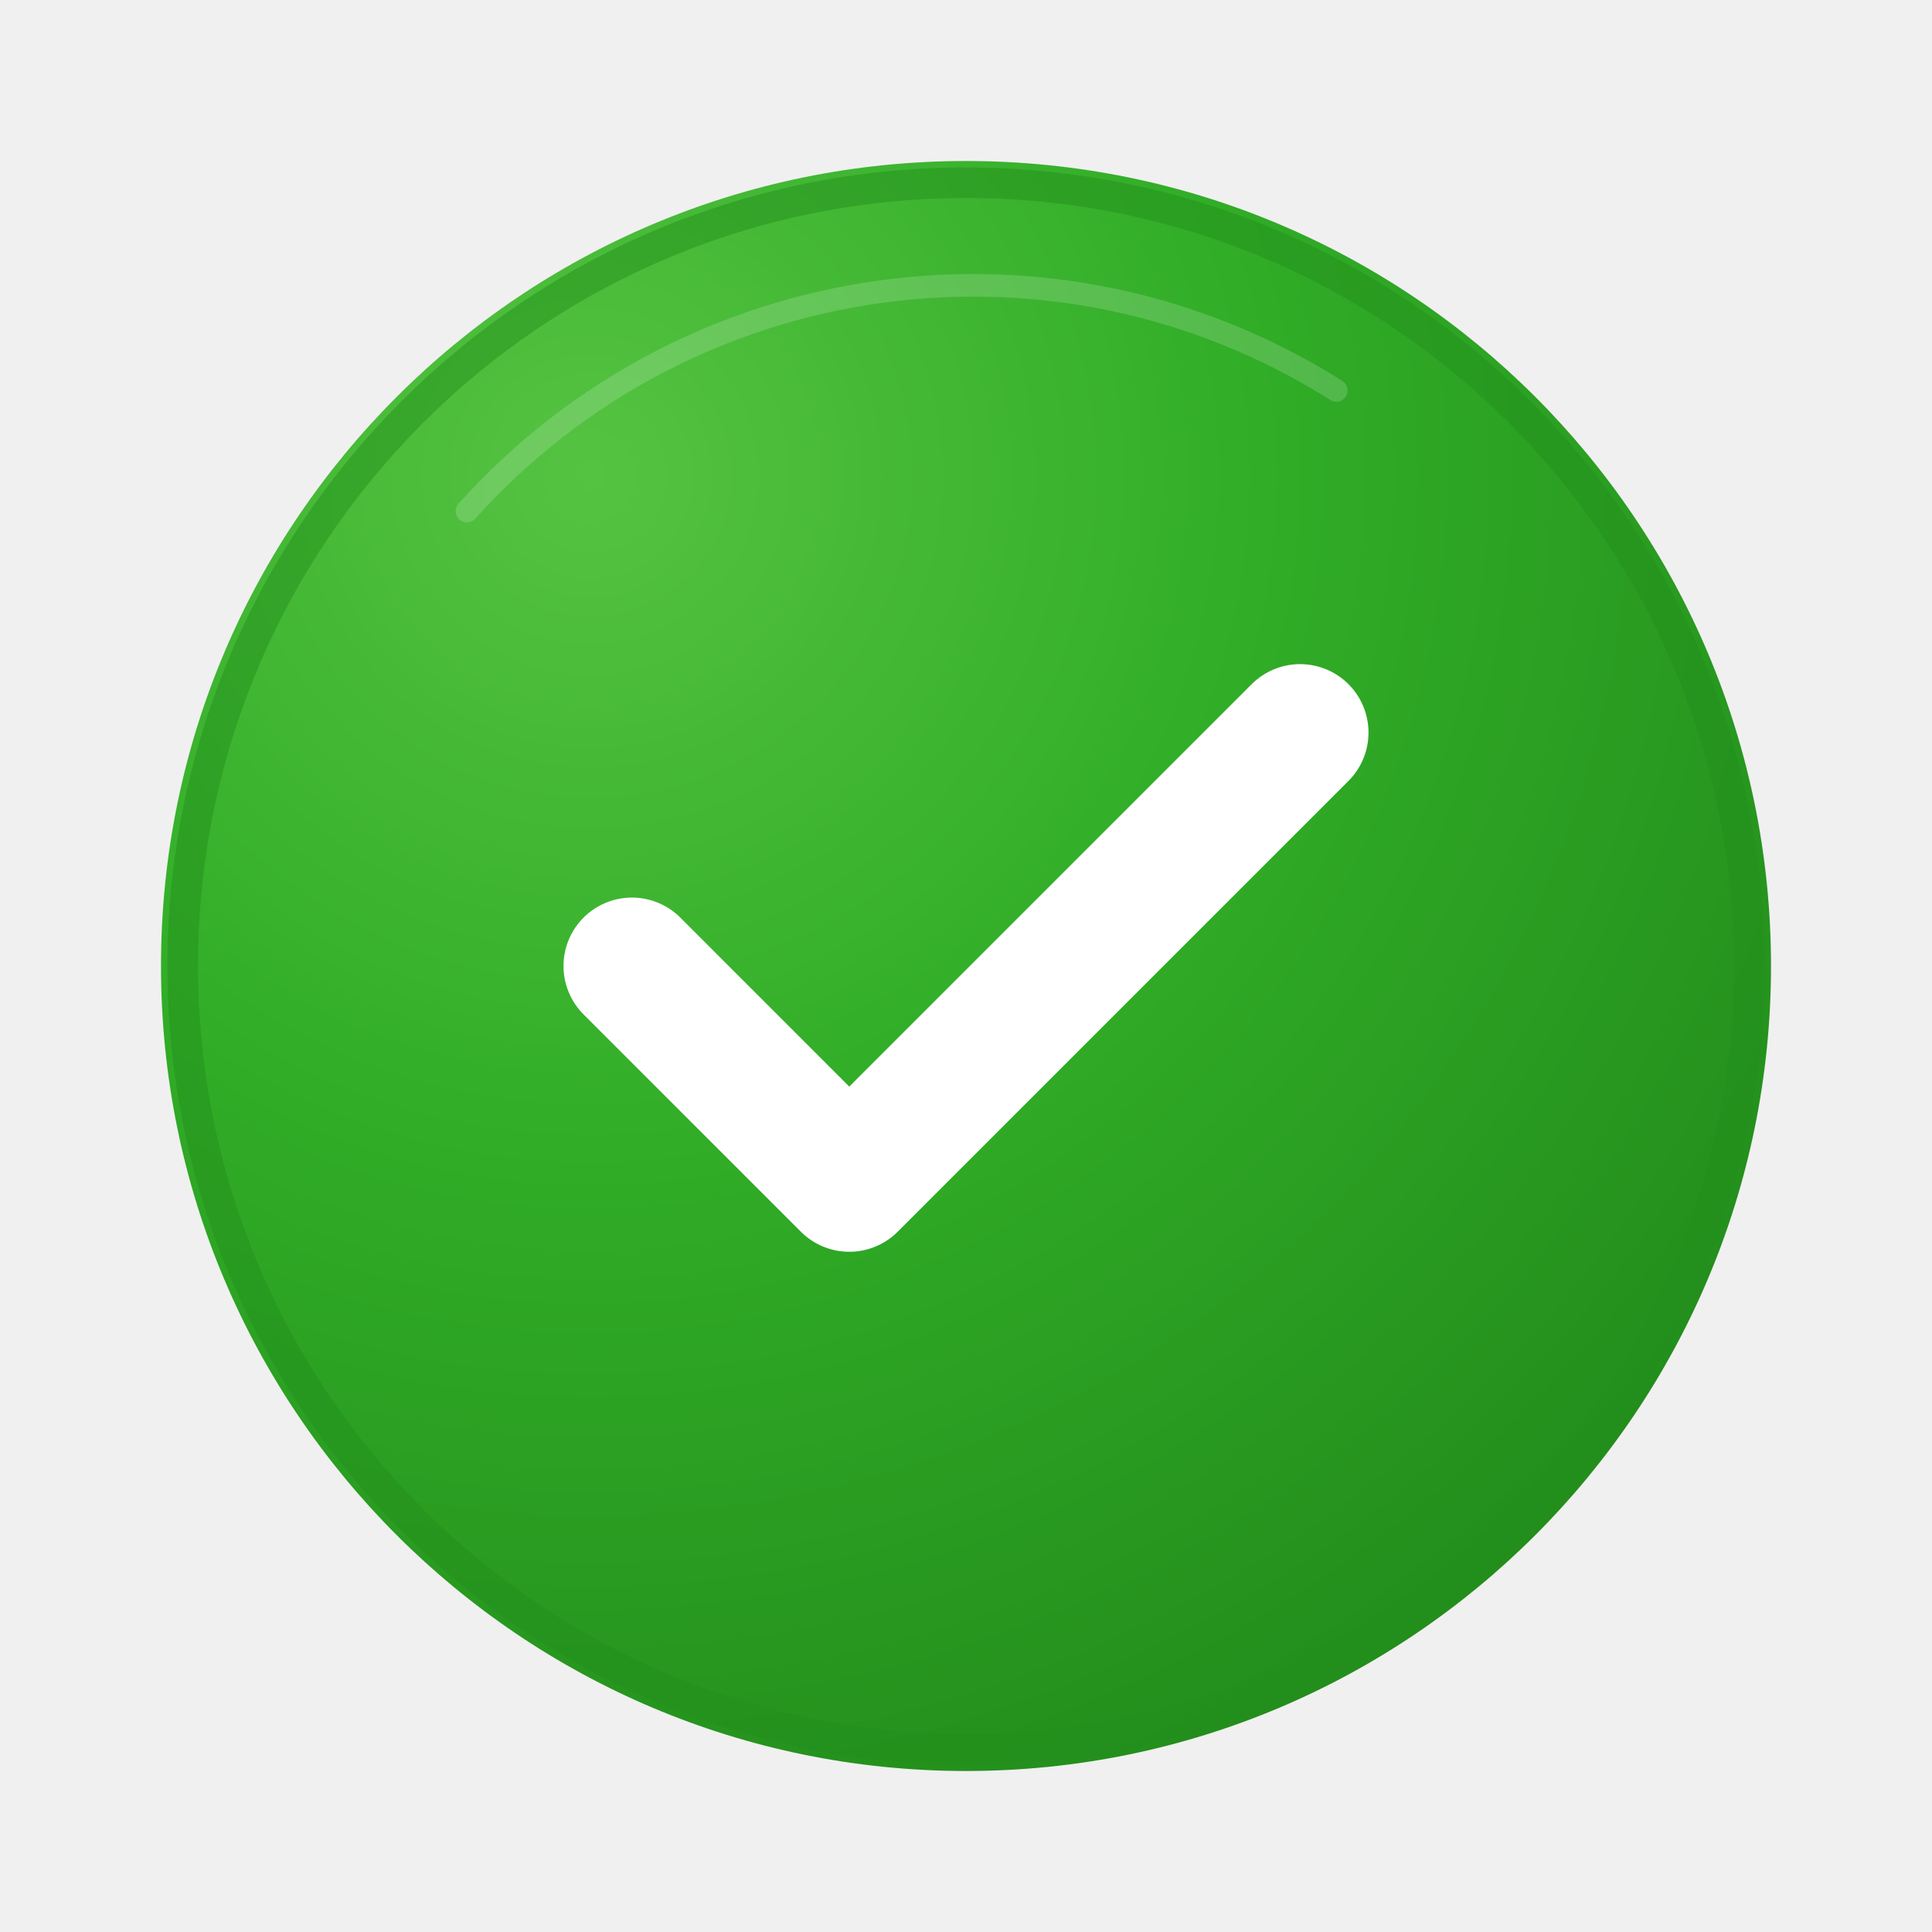
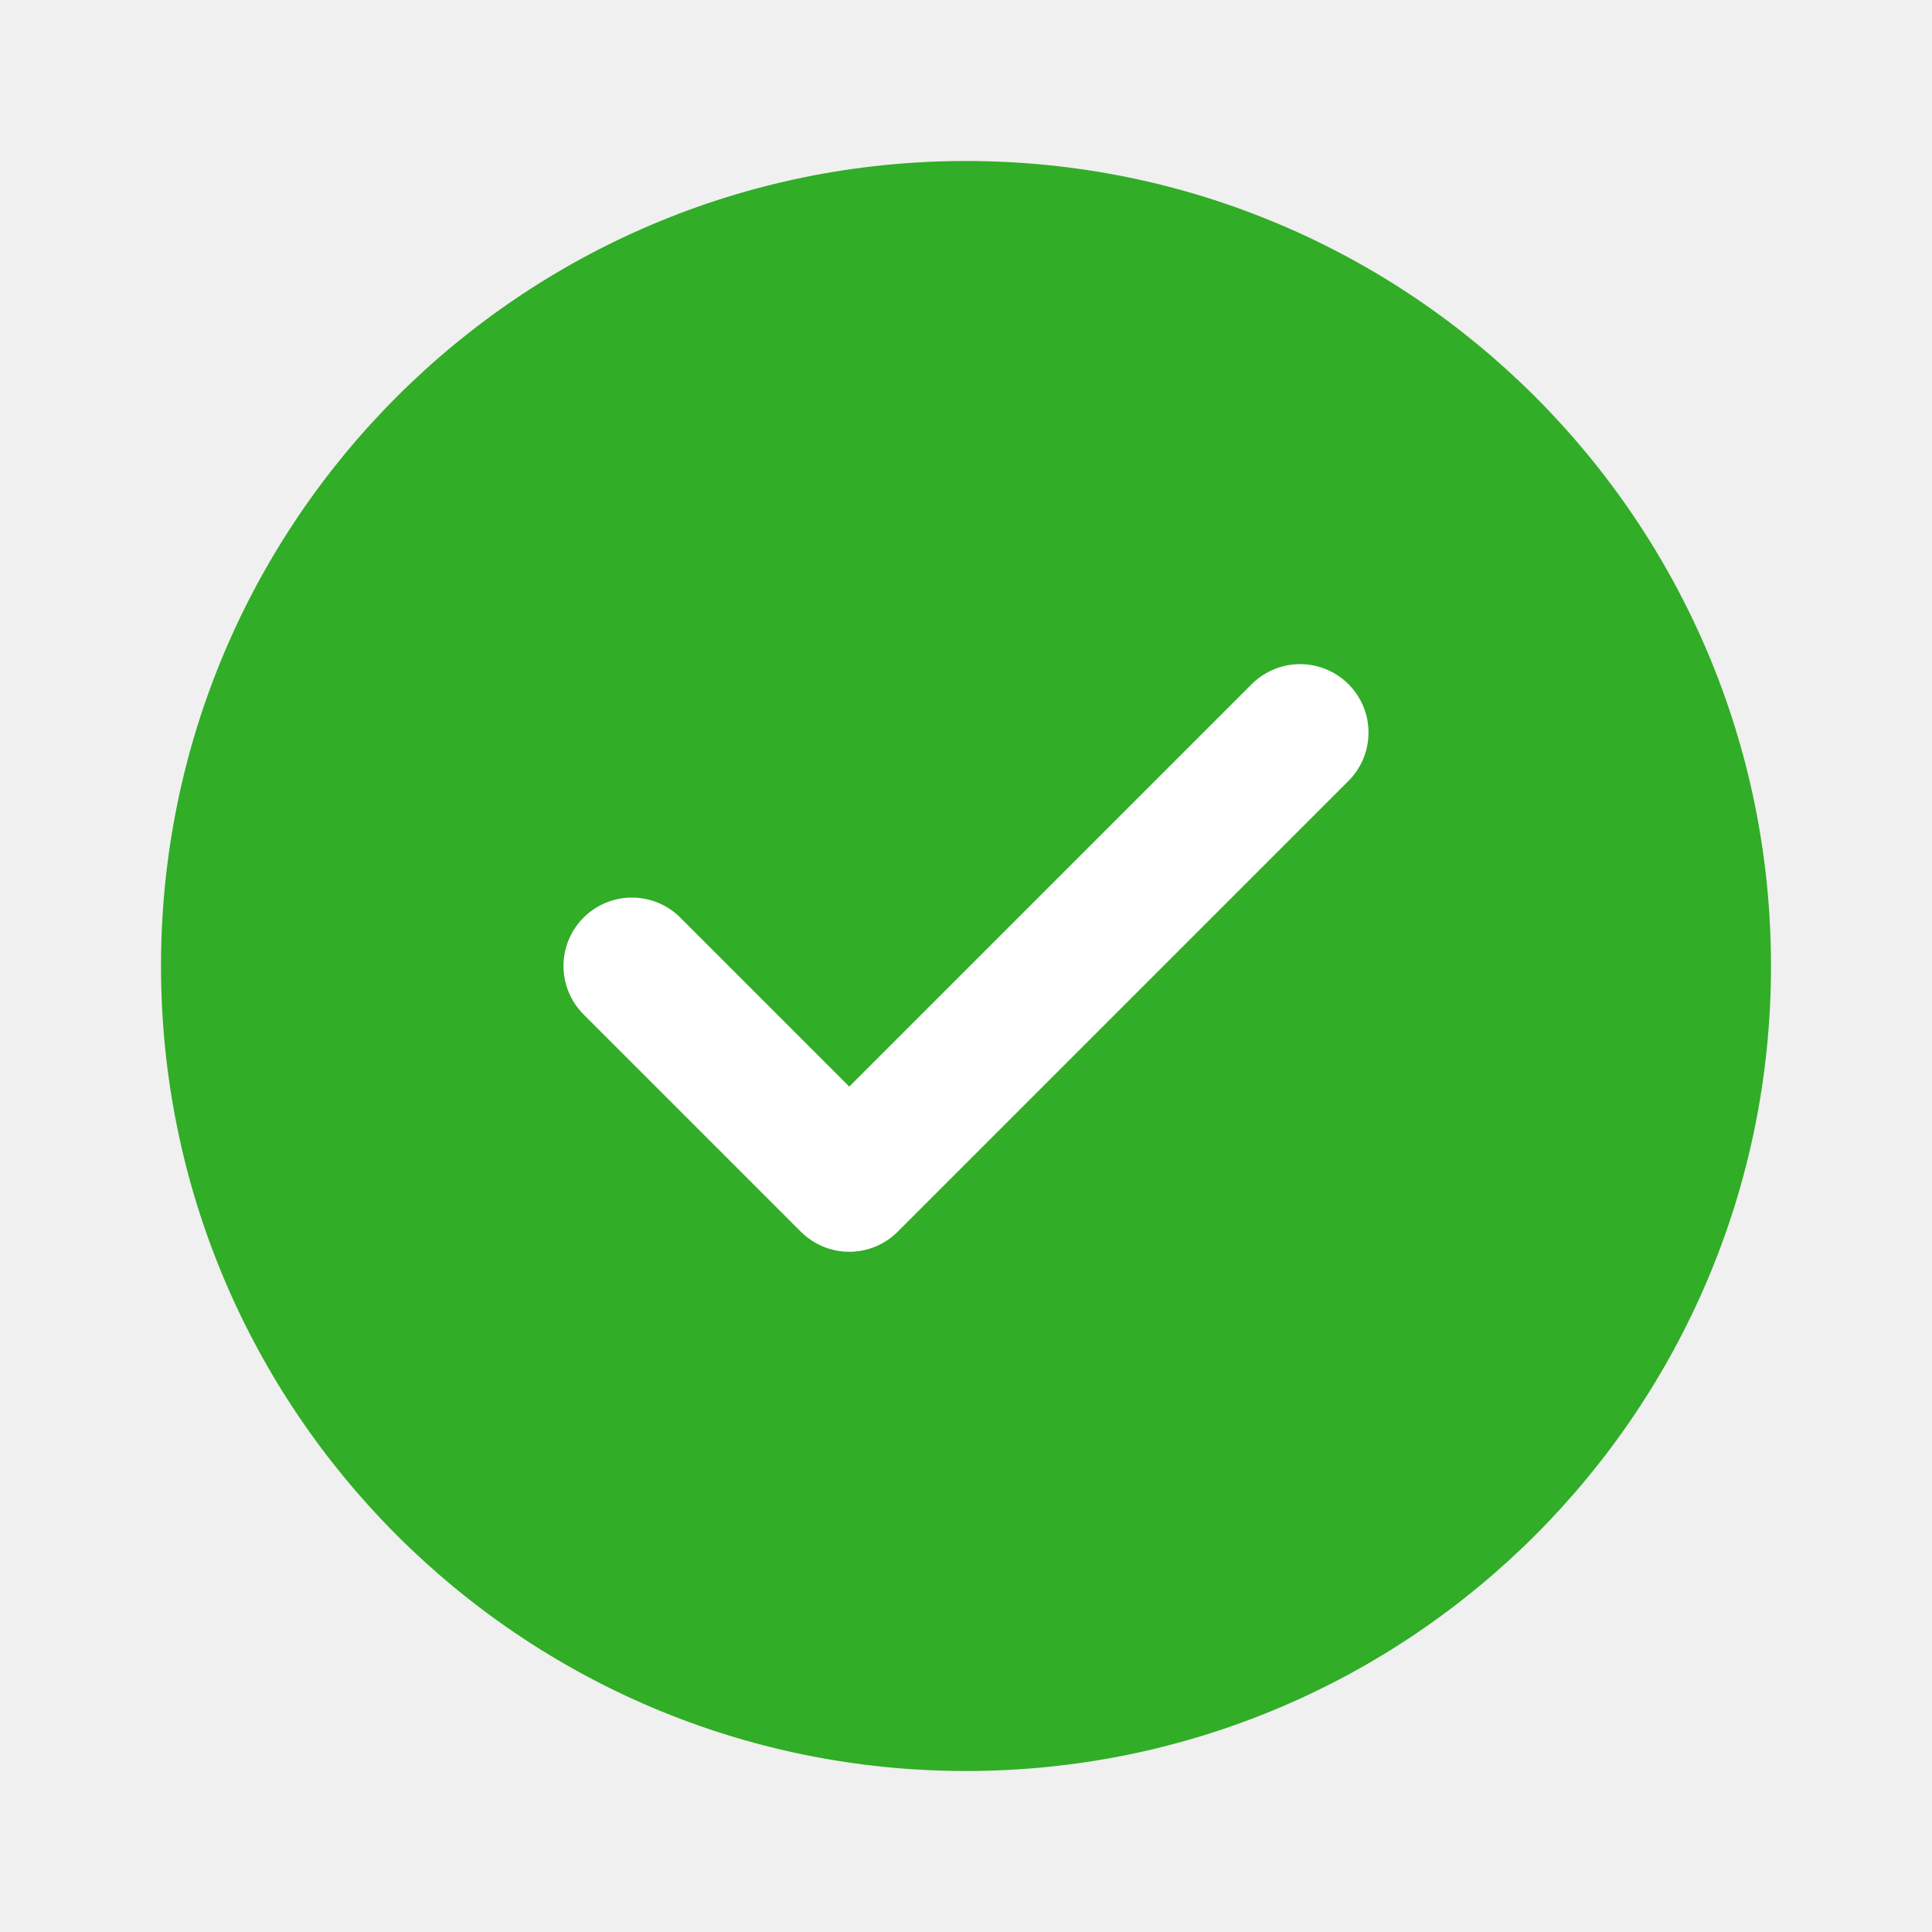
<svg xmlns="http://www.w3.org/2000/svg" width="24" height="24" viewBox="0 0 24 24" fill="none" stroke="#20232a" stroke-width="1.5" stroke-linecap="round" stroke-linejoin="round">
-   <defs>
-     <linearGradient id="sky" x2="0" y2="1">
-       <stop stop-color="#c1edff" />
-       <stop offset="1" stop-color="#85d3fb" />
-     </linearGradient>
-     <linearGradient id="blue" x2="0" y2="1">
-       <stop stop-color="#5bb5ff" />
-       <stop offset=".6" stop-color="#327dff" />
-       <stop offset="1" stop-color="#1758f2" />
-     </linearGradient>
-     <linearGradient id="amber-warning" x2="0" y2="1">
-       <stop stop-color="#ffc838" />
-       <stop offset="1" stop-color="#f88618" />
-     </linearGradient>
-     <linearGradient id="amber-conflict" x2="0" y2="1">
-       <stop stop-color="#fff0c8" />
-       <stop offset="1" stop-color="#ffd178" />
-     </linearGradient>
-     <linearGradient id="amber-archive" x2="0" y2="1">
-       <stop stop-color="#ffd353" />
-       <stop offset="1" stop-color="#ffaf30" />
-     </linearGradient>
-     <linearGradient id="amber-image" x2="0" y2="1">
-       <stop stop-color="#ffe5b4" />
-       <stop offset="1" stop-color="#ffd188" />
-     </linearGradient>
-   </defs>
-   <defs>
-     <radialGradient id="status-success-disc" cx=".27" cy=".2" r=".86">
-       <stop stop-color="#55c342" />
-       <stop offset=".48" stop-color="#31ad27" />
-       <stop offset="1" stop-color="#238e1c" />
-     </radialGradient>
-   </defs>
-   <circle cx="12" cy="12" r="10" fill="url(#status-success-disc)" stroke="none" />
-   <circle cx="12" cy="12" r="9.73" fill="none" stroke="#238e1c" stroke-opacity=".48" stroke-width=".38" />
-   <path d="M5.8 6.35a8.45 8.45 0 0 1 10.8-1.5" stroke="white" stroke-opacity=".17" stroke-width=".28" />
+   <circle cx="12" cy="12" r="10" fill="#31ad27" stroke="none" />
  <path stroke="white" stroke-width="1.7" d="m7.85 12 2.7 2.7 5.6-5.6" />
</svg>
